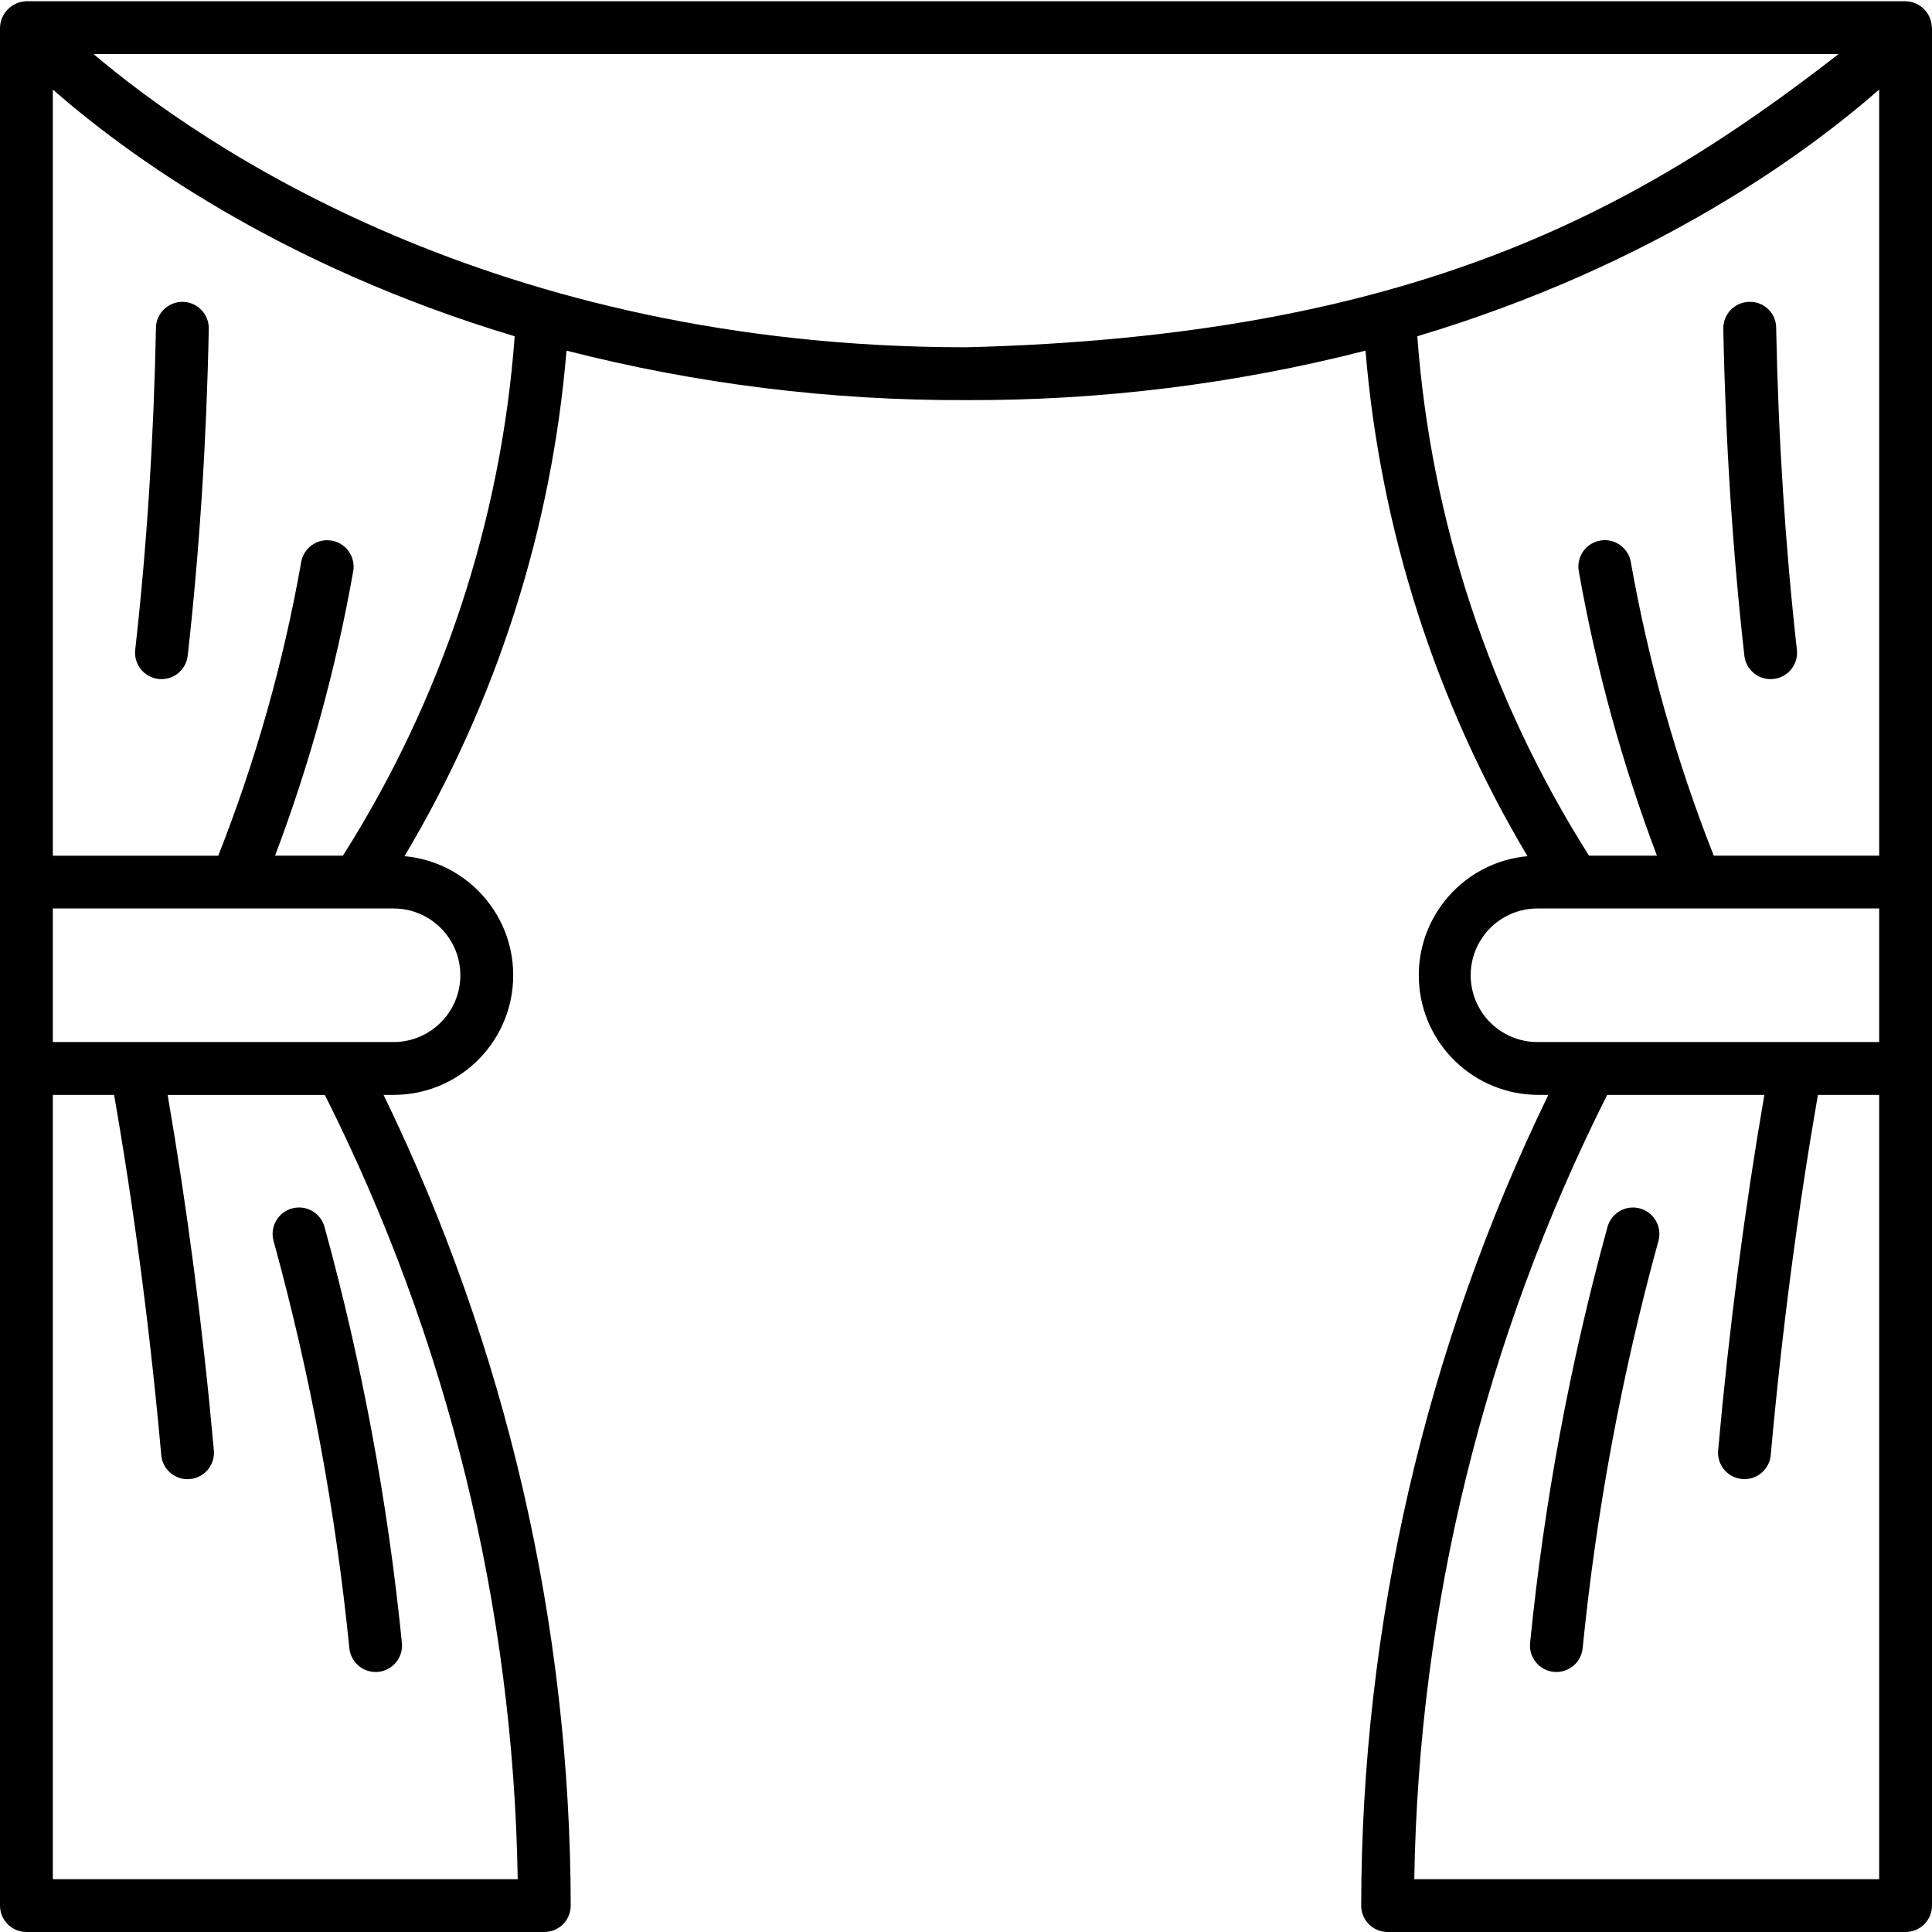
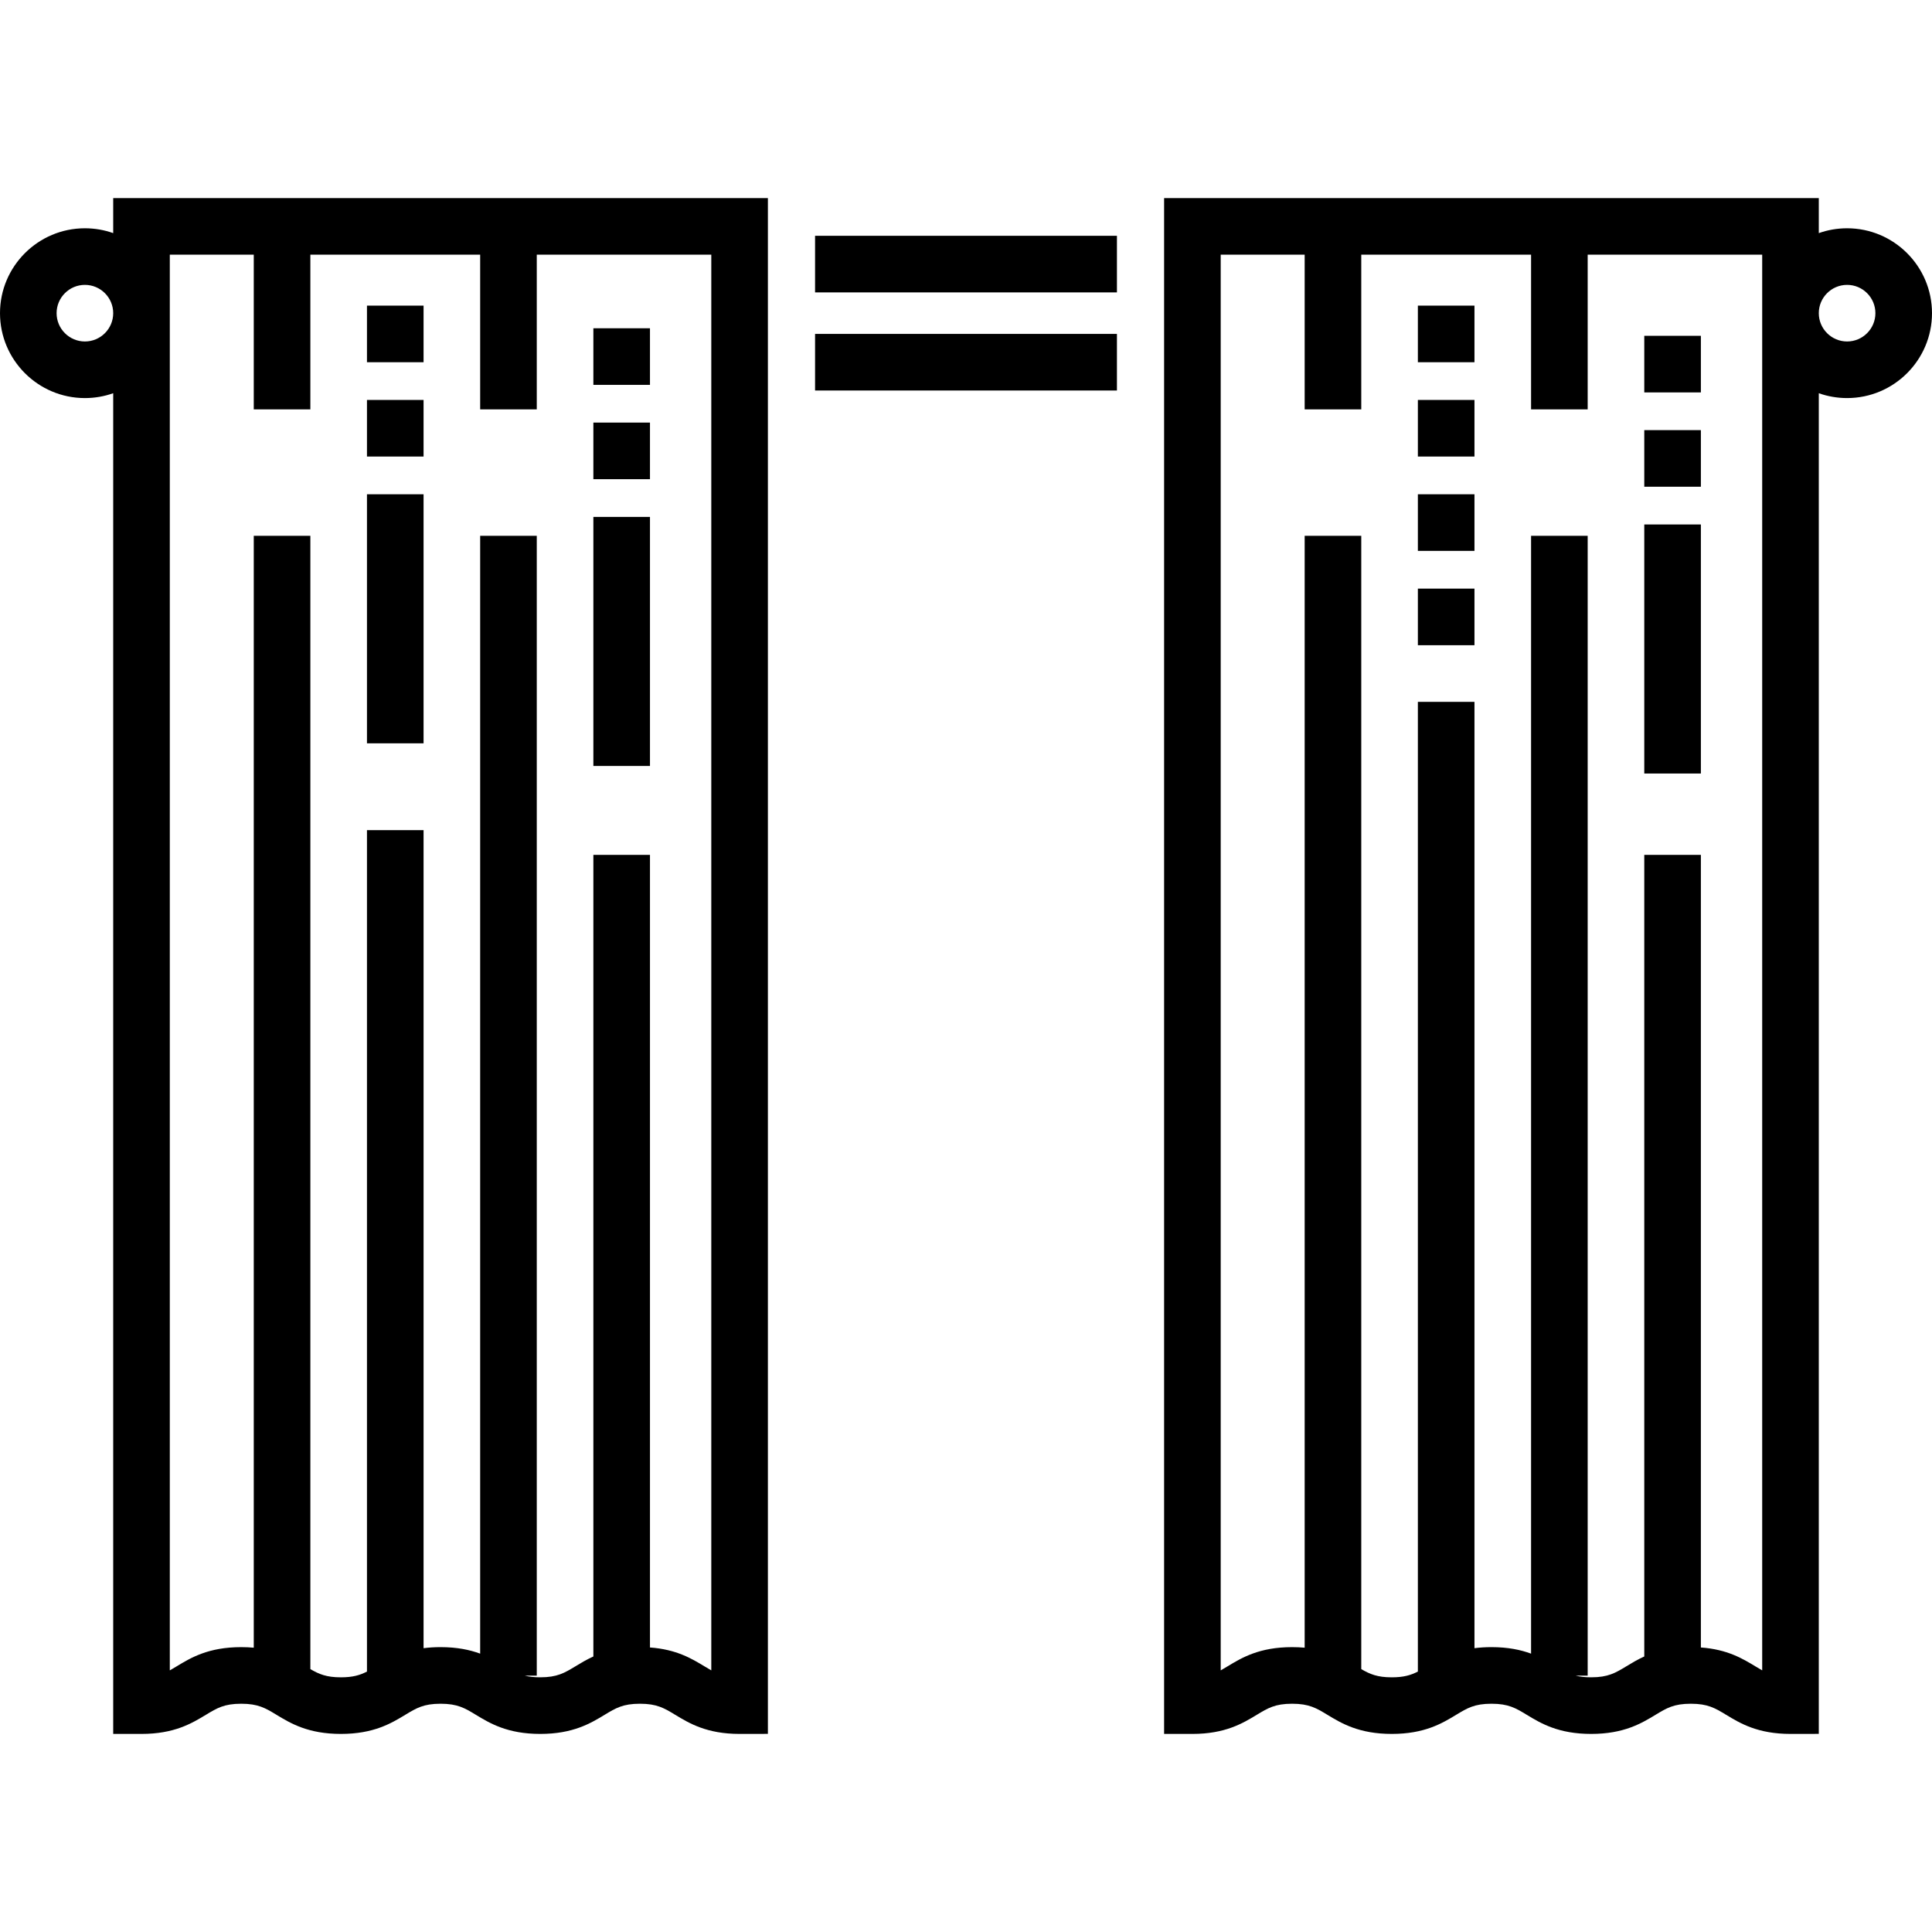
- <svg xmlns="http://www.w3.org/2000/svg" width="512" height="512" viewBox="0 0 128 128">
+ <svg xmlns="http://www.w3.org/2000/svg" viewBox="0 0 512 512">
  <g fill="currentColor">
-     <path d="M10.5,44.983a1.873,1.873,0,0,0,.2.011,1.75,1.75,0,0,0,1.737-1.556c.781-6.968,1.25-14.254,1.395-21.655a1.75,1.75,0,0,0-3.5-.068c-.143,7.293-.6,14.472-1.374,21.334A1.75,1.75,0,0,0,10.5,44.983Z" />
-     <path d="M19.344,80.063a1.75,1.75,0,0,0-1.219,2.154,162.693,162.693,0,0,1,5.02,26.982,1.75,1.75,0,0,0,1.739,1.575c.059,0,.118,0,.178-.009a1.75,1.75,0,0,0,1.565-1.916A166.065,166.065,0,0,0,21.5,81.283,1.749,1.749,0,0,0,19.344,80.063Z" />
-     <path d="M117.305,44.994a1.873,1.873,0,0,0,.2-.011,1.75,1.75,0,0,0,1.544-1.934c-.769-6.862-1.231-14.041-1.374-21.334A1.721,1.721,0,0,0,115.889,20a1.749,1.749,0,0,0-1.716,1.783c.145,7.4.614,14.687,1.395,21.655A1.75,1.75,0,0,0,117.305,44.994Z" />
-     <path d="M108.656,80.063a1.754,1.754,0,0,0-2.154,1.22,166.065,166.065,0,0,0-5.129,27.566,1.75,1.75,0,0,0,1.565,1.916c.06.006.119.009.178.009a1.75,1.75,0,0,0,1.739-1.575,162.693,162.693,0,0,1,5.02-26.982A1.75,1.75,0,0,0,108.656,80.063Z" />
-     <path d="M127.984,1.729A1.774,1.774,0,0,0,126.25.083H1.75A1.8,1.8,0,0,0,0,1.833V126.25A1.751,1.751,0,0,0,1.75,128H36.062a1.75,1.75,0,0,0,1.75-1.75,123.322,123.322,0,0,0-12.4-53.711h.657A7.924,7.924,0,0,0,26.8,56.724,78,78,0,0,0,37.532,23.231,105.018,105.018,0,0,0,64,26.508a105.018,105.018,0,0,0,26.468-3.277A78,78,0,0,0,101.2,56.724a7.924,7.924,0,0,0,.726,15.815h.656a123.339,123.339,0,0,0-12.4,53.711,1.751,1.751,0,0,0,1.75,1.75H126.25a1.751,1.751,0,0,0,1.75-1.75V1.833C128,1.8,127.986,1.765,127.984,1.729ZM34.3,124.5H3.5V72.539H7.559C8.887,80.156,9.945,88.166,10.683,96.4A1.75,1.75,0,0,0,12.424,98c.053,0,.105,0,.159-.007a1.751,1.751,0,0,0,1.586-1.9c-.727-8.117-1.765-16.016-3.062-23.55H21.521A119.848,119.848,0,0,1,34.3,124.5ZM30.5,64.613a4.431,4.431,0,0,1-4.426,4.426H3.5V60.188H26.072A4.431,4.431,0,0,1,30.5,64.613ZM22.72,56.688H18.225a105.054,105.054,0,0,0,5.169-18.8,1.75,1.75,0,1,0-3.444-.619,100.791,100.791,0,0,1-5.49,19.424H3.5V5.932c4.7,4.125,14.841,11.627,30.6,16.346A74.507,74.507,0,0,1,22.72,56.688ZM64,23.008c-31.311,0-50.649-13.366-57.8-19.425H121.81C108.412,14,93.484,22.27,64,23.008ZM124.5,124.5H93.7A119.839,119.839,0,0,1,106.48,72.539h10.413c-1.3,7.534-2.335,15.433-3.062,23.55a1.751,1.751,0,0,0,1.586,1.9c.054,0,.106.007.159.007a1.75,1.75,0,0,0,1.741-1.594c.738-8.236,1.8-16.246,3.124-23.863H124.5Zm0-55.461H101.928a4.426,4.426,0,1,1,0-8.851H124.5Zm0-12.351H113.54a100.791,100.791,0,0,1-5.49-19.424,1.75,1.75,0,1,0-3.444.619,105.054,105.054,0,0,0,5.169,18.805h-4.5A74.511,74.511,0,0,1,93.9,22.278c15.76-4.719,25.9-12.221,30.6-16.346Z" />
+     <rect x="216" y="88.489" width="80" height="15" />
+     <rect x="216" y="62.489" width="80" height="15" />
+     <path d="M30,52.494v9.285c-2.347-0.832-4.872-1.285-7.5-1.285c-12.406,0-22.5,10.093-22.5,22.5c0,12.407,10.094,22.5,22.5,22.5    c2.628,0,5.153-0.453,7.5-1.285v355.298h7.5c8.699,0,13.354-2.819,17.095-5.085c2.899-1.755,4.814-2.915,9.325-2.915    c4.511,0,6.426,1.16,9.325,2.915c3.74,2.266,8.396,5.085,17.095,5.085c8.698,0,13.354-2.819,17.094-5.085    c2.897-1.755,4.813-2.915,9.322-2.915c4.509,0,6.424,1.16,9.321,2.915c3.74,2.266,8.395,5.085,17.093,5.085    s13.354-2.819,17.094-5.085c2.897-1.755,4.813-2.915,9.321-2.915c4.51,0,6.425,1.16,9.322,2.915    c3.74,2.266,8.396,5.085,17.093,5.085l7.5-0.013v-407H30z M22.5,90.494c-4.136,0-7.5-3.364-7.5-7.5c0-4.136,3.364-7.5,7.5-7.5    s7.5,3.364,7.5,7.5C30,87.13,26.636,90.494,22.5,90.494z M188.5,442.664c-0.585-0.325-1.179-0.685-1.821-1.074    c-3.339-2.022-7.407-4.486-14.429-4.991V226.555h-15v212.431c-1.824,0.827-3.355,1.755-4.758,2.604    c-2.897,1.755-4.813,2.915-9.322,2.915c-1.648,0-2.95-0.155-4.079-0.438h3.159V141.994h-15v296.238    c-2.734-1.005-6.097-1.726-10.494-1.726c-1.638,0-3.133,0.1-4.506,0.278v-216.79h-15v222.988c-1.849,0.951-3.738,1.525-6.91,1.525    c-3.843,0-5.802-0.842-8.09-2.176V141.994h-15v294.661c-1.041-0.096-2.148-0.148-3.33-0.148c-8.699,0-13.354,2.819-17.095,5.085    c-0.644,0.39-1.239,0.75-1.825,1.075V67.494h22.25v41h15v-41h45v41h15v-41h46.25V442.664z" />
+     <rect x="157.25" y="136.989" width="15" height="66" />
+     <rect x="157.25" y="111.989" width="15" height="15" />
+     <rect x="157.25" y="86.994" width="15" height="15" />
+     <rect x="97.25" y="130.989" width="15" height="66" />
+     <rect x="97.25" y="80.994" width="15" height="15" />
+     <rect x="97.25" y="105.989" width="15" height="15" />
+     <rect x="435.75" y="113.989" width="15" height="15" />
+     <rect x="435.75" y="138.989" width="15" height="66" />
+     <rect x="435.75" y="88.994" width="15" height="15" />
+     <rect x="375.75" y="155.989" width="15" height="15" />
+     <rect x="375.75" y="80.994" width="15" height="15" />
+     <rect x="375.75" y="105.989" width="15" height="15" />
+     <rect x="375.75" y="130.989" width="15" height="15" />
+     <path d="M489.5,60.494c-2.628,0-5.153,0.453-7.5,1.285v-9.285H308.5v407.013h7.5c8.699,0,13.354-2.819,17.095-5.085    c2.899-1.755,4.814-2.915,9.325-2.915c4.511,0,6.426,1.16,9.325,2.915c3.74,2.266,8.396,5.085,17.095,5.085    c8.698,0,13.354-2.819,17.094-5.085c2.897-1.755,4.813-2.915,9.322-2.915c4.509,0,6.424,1.16,9.321,2.915    c3.74,2.266,8.395,5.085,17.093,5.085s13.354-2.819,17.094-5.085c2.897-1.755,4.813-2.915,9.321-2.915    c4.51,0,6.425,1.16,9.322,2.915c3.74,2.266,8.396,5.085,17.093,5.085l7.5-0.013V104.208c2.347,0.832,4.872,1.285,7.5,1.285    c12.406,0,22.5-10.093,22.5-22.5C512,70.585,501.906,60.494,489.5,60.494z M467,442.664c-0.585-0.325-1.179-0.685-1.821-1.074    c-3.339-2.022-7.407-4.486-14.429-4.991V226.555h-15v212.431c-1.824,0.827-3.355,1.755-4.758,2.604    c-2.897,1.755-4.813,2.915-9.322,2.915c-1.648,0-2.95-0.155-4.079-0.438h3.159V141.994h-15v296.238    c-2.734-1.005-6.097-1.726-10.494-1.726c-1.638,0-3.133,0.1-4.506,0.278v-250.79h-15v256.988c-1.849,0.951-3.738,1.525-6.91,1.525    c-3.843,0-5.802-0.842-8.09-2.176V141.994h-15v294.661c-1.041-0.096-2.148-0.148-3.33-0.148c-8.699,0-13.354,2.819-17.095,5.085    c-0.644,0.39-1.239,0.75-1.825,1.075V67.494h22.25v41h15v-41h45v41h15v-41H467V442.664z M489.5,90.494c-4.136,0-7.5-3.364-7.5-7.5    c0-4.136,3.364-7.5,7.5-7.5s7.5,3.364,7.5,7.5C497,87.13,493.636,90.494,489.5,90.494z" />
  </g>
</svg>
